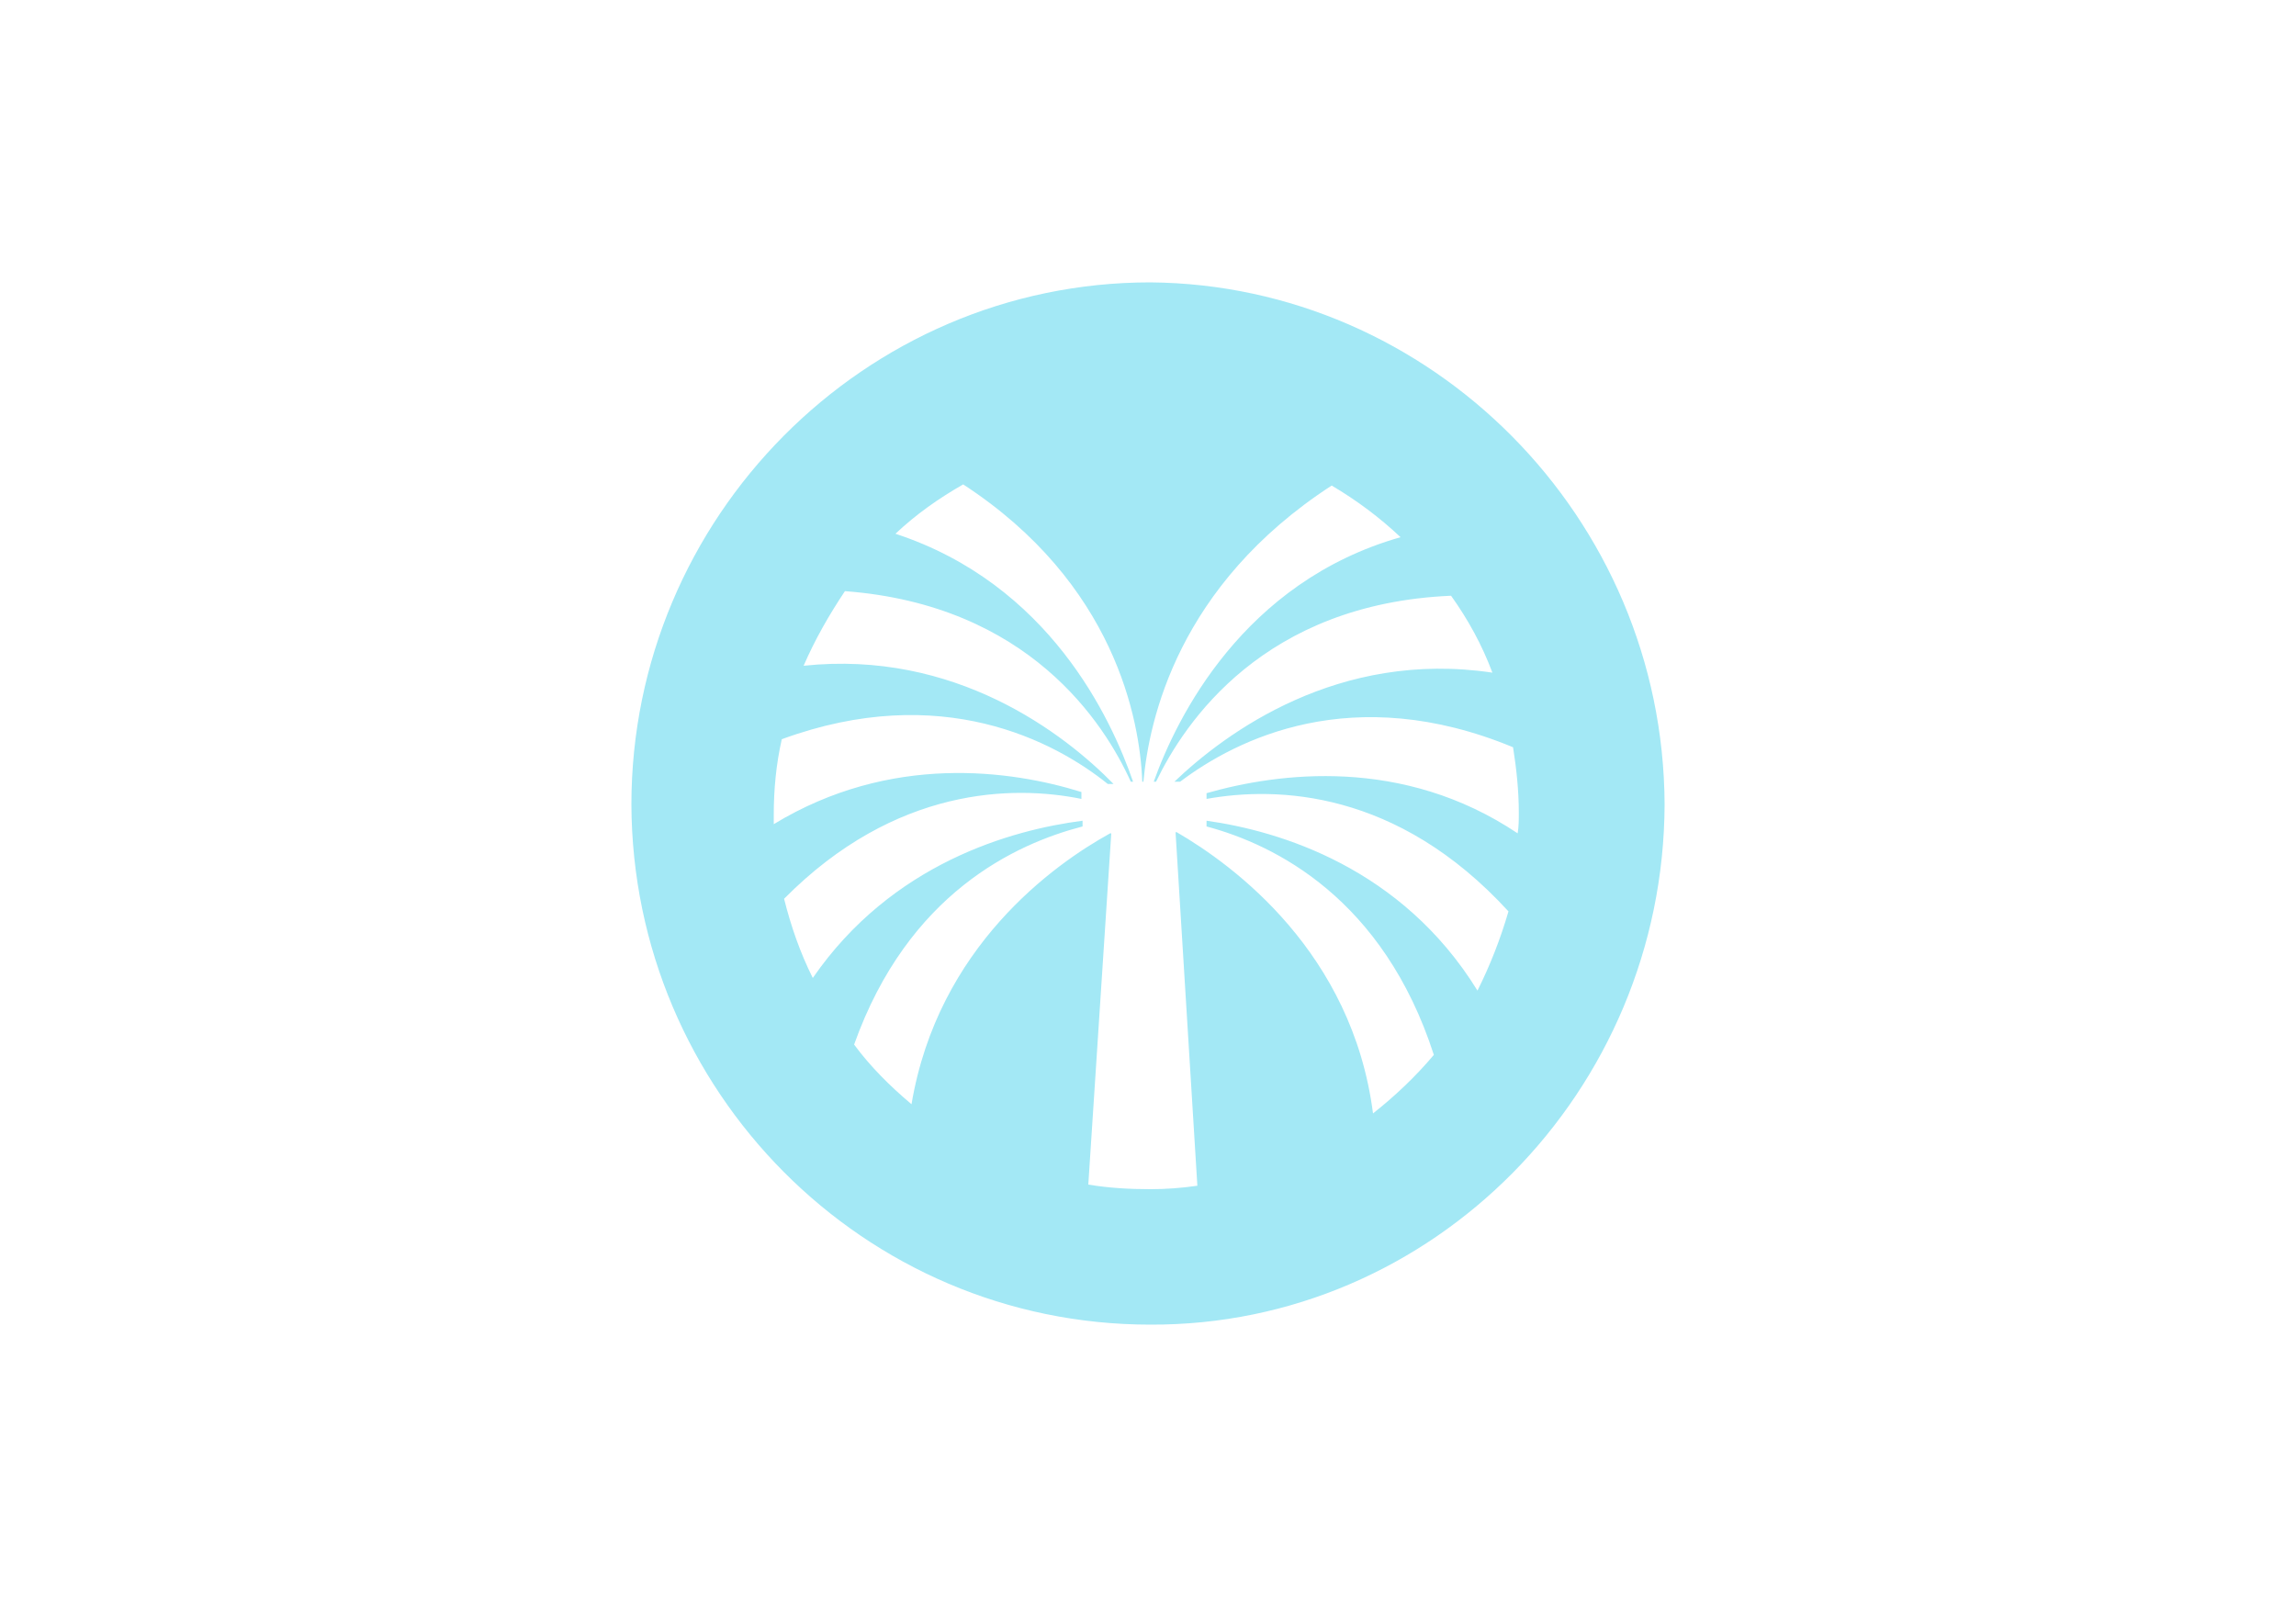
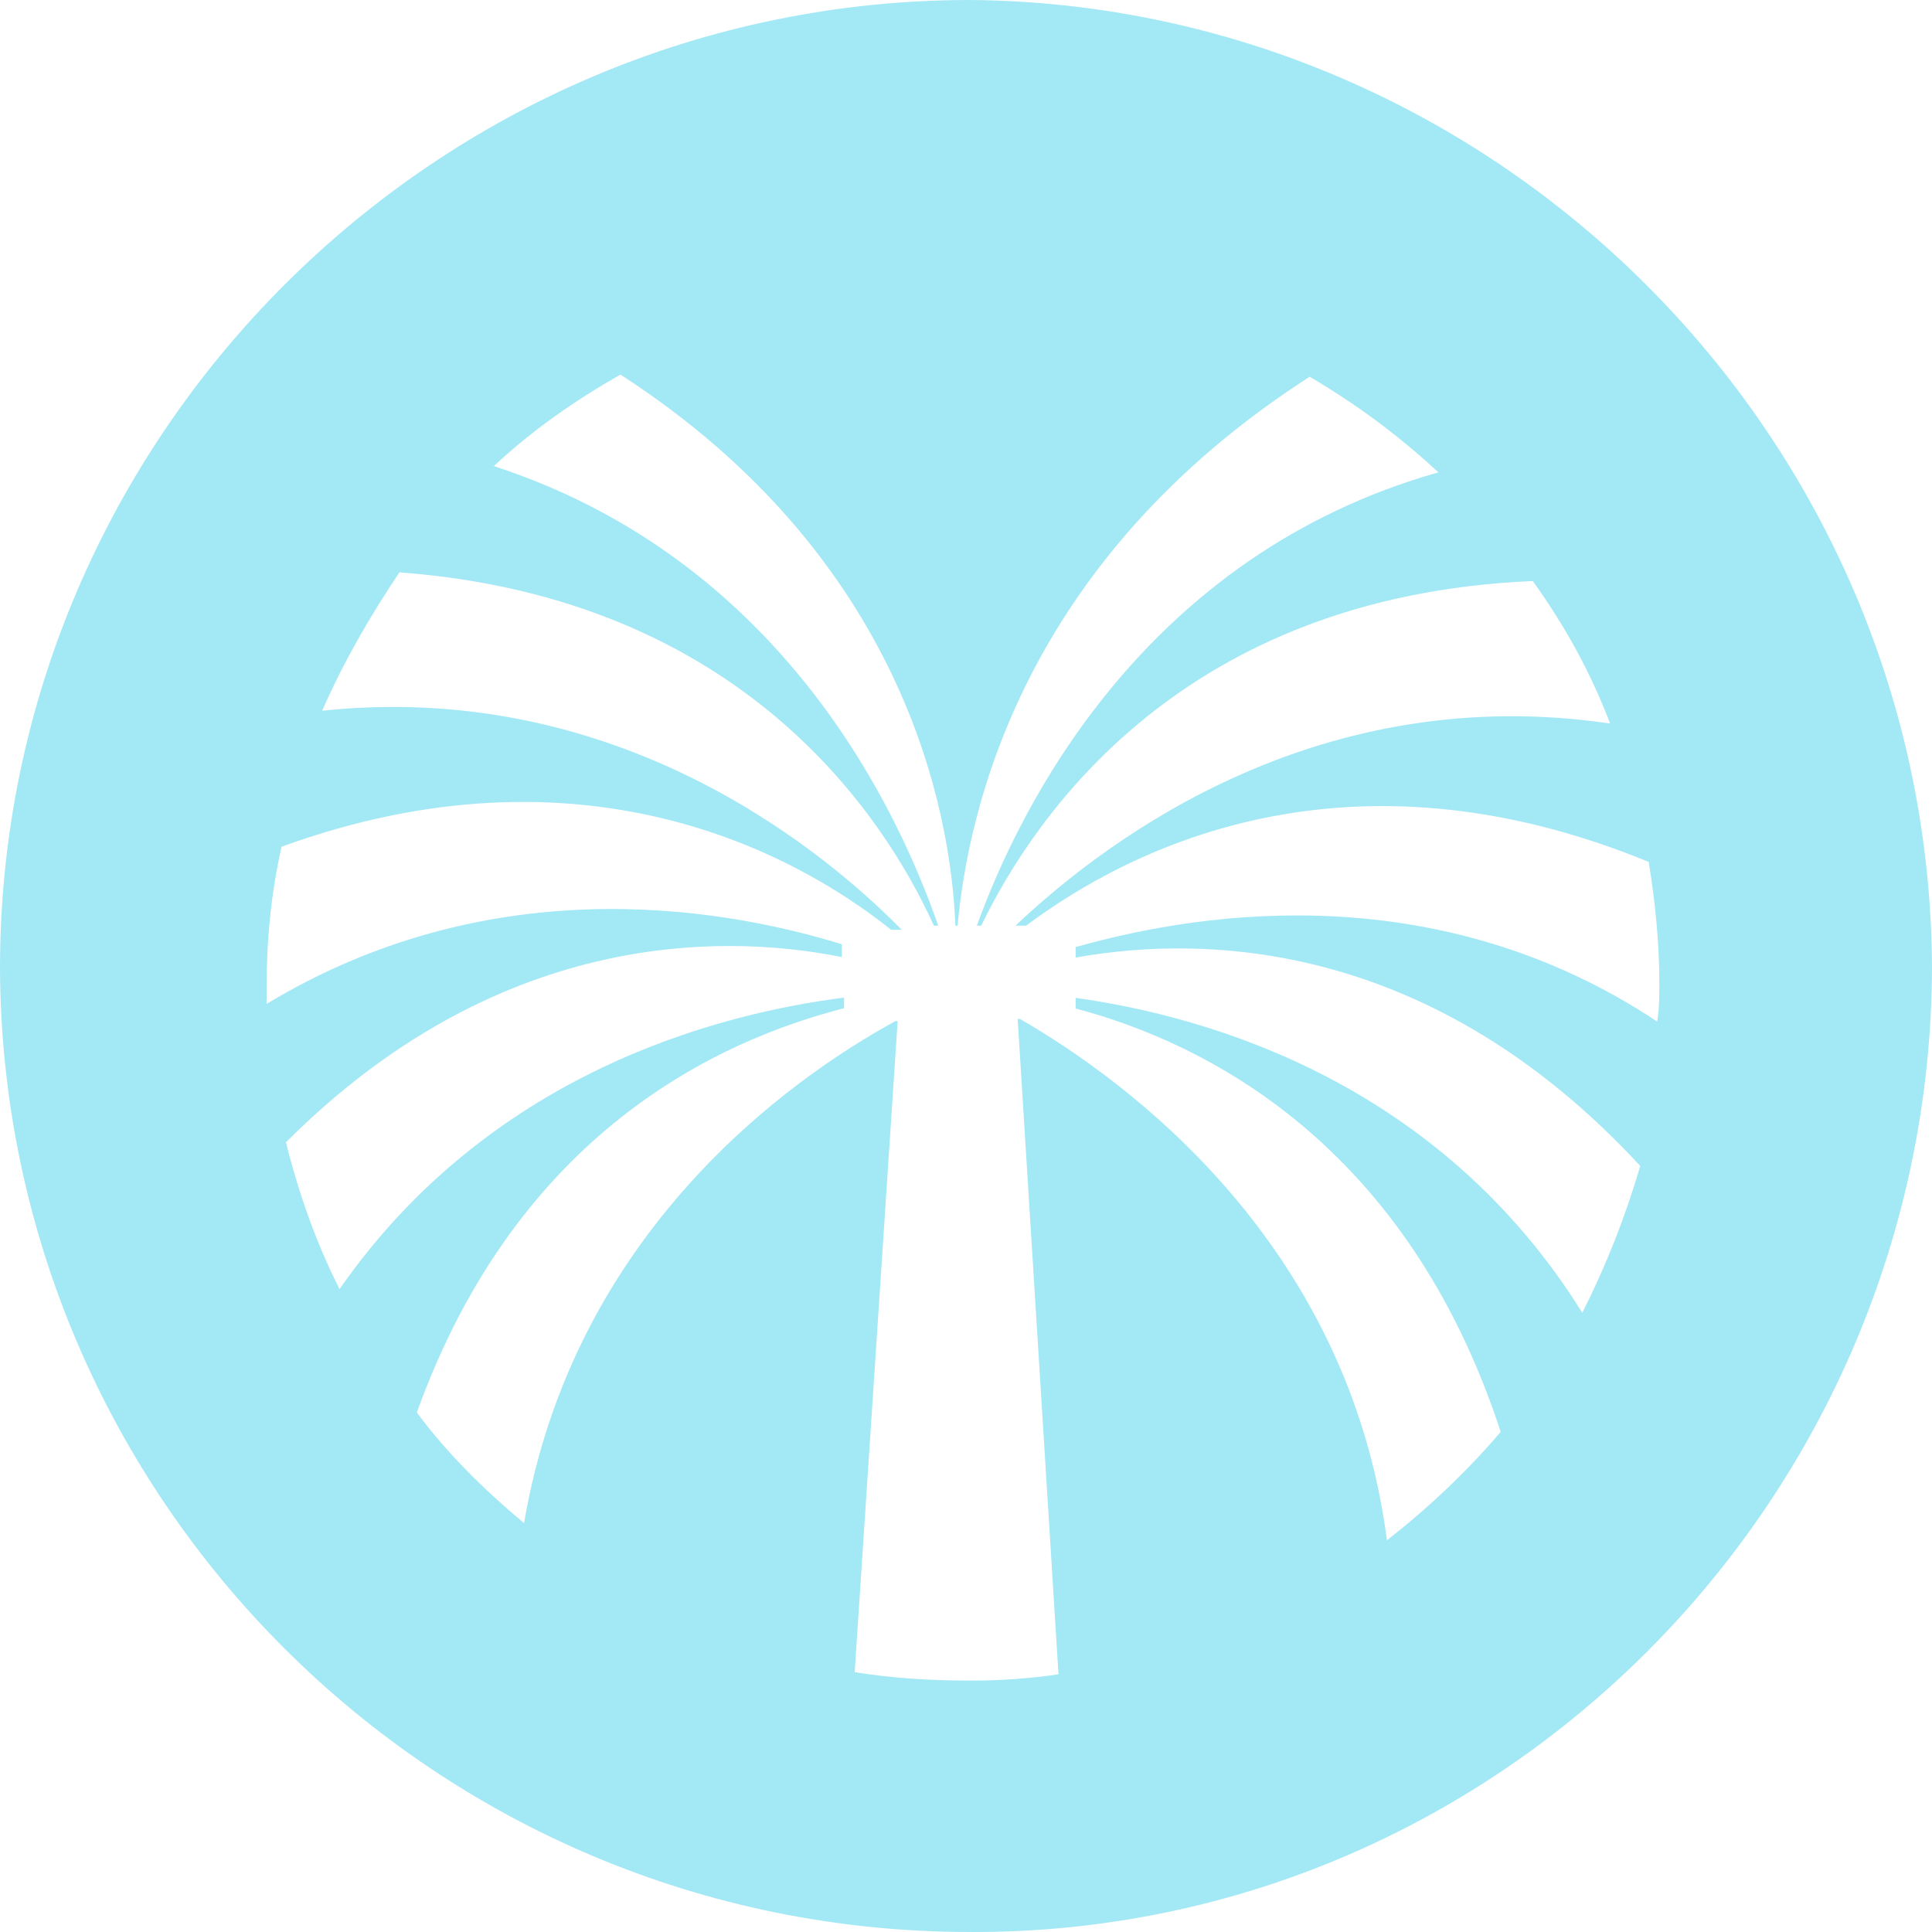
- <svg xmlns="http://www.w3.org/2000/svg" version="1.1" id="Layer_1" x="0px" y="0px" viewBox="0 0 200 140" style="enable-background:new 0 0 200 140;" xml:space="preserve">
-   <style type="text/css">
- 	.st0{fill-rule:evenodd;clip-rule:evenodd;fill:#A3E8F5;}
- </style>
-   <path class="st0" d="M100.2,24.6C75.3,24.6,55,45.1,55,70.1c0.1,24.9,20.2,45.3,45.2,45.3c24.6,0.1,44.7-20.3,44.8-45.3  C144.9,45,124.6,24.8,100.2,24.6z M105.1,69.1v0.5c6.1-1.1,16.6-0.8,26.3,9.8c-0.7,2.4-1.6,4.7-2.7,6.9  c-6.6-10.7-17.2-13.9-23.6-14.8V72c6,1.6,15.4,6.3,19.8,19.9c-1.6,1.9-3.4,3.6-5.3,5.1c-1.8-14-12.1-21.6-17.1-24.5h-0.1l1.9,30.8  c-1.4,0.2-2.7,0.3-4.1,0.3c-1.8,0-3.6-0.1-5.4-0.4l2-30.6h-0.1c-4.9,2.7-15,9.9-17.3,23.6c-1.9-1.6-3.6-3.3-5-5.2  c4.7-13.2,14.1-17.5,19.9-19v-0.5c-6.2,0.8-16.6,3.7-23.5,13.7c-1.1-2.2-1.9-4.5-2.5-6.9c9.7-9.8,20-9.9,25.9-8.7V69  c-6.1-1.9-16.6-3.4-26.8,2.8c0-0.3,0-0.5,0-0.8c0-2.2,0.2-4.4,0.7-6.6c13.9-5.1,23.8,0.2,28.4,3.9H97C92.7,63.9,83.2,56.6,70,58  c1-2.3,2.2-4.4,3.6-6.5c16,1.2,22.6,11.5,24.9,16.6h0.2c-1.9-5.5-7.3-17.2-20.7-21.6c1.8-1.7,3.8-3.1,5.9-4.3  c13.2,8.6,15.4,20.5,15.6,25.9h0.1c0.5-5.4,3-17.1,16.4-25.8c2.2,1.3,4.2,2.8,6,4.5c-13.7,3.9-19.5,15.7-21.5,21.3h0.2  c2.5-5.2,9.4-15.5,25.7-16.2c1.5,2.1,2.7,4.3,3.6,6.7c-13.4-2-23.2,5.2-27.7,9.5h0.5c4.9-3.7,15-8.8,29-3c0.3,1.9,0.5,3.8,0.5,5.7  c0,0.6,0,1.2-0.1,1.8C122.2,65.9,111.4,67.3,105.1,69.1z" />
+ <svg xmlns="http://www.w3.org/2000/svg" width="80" height="80" viewBox="0 0 80 80">
+   <defs>
+     <style>.d{fill:#a3e8f5;fill-rule:evenodd;}</style>
+   </defs>
+   <g id="a" />
+   <g id="b">
+     <g id="c">
+       <path class="d" d="M40.18,0C18.04,0,0,18.06,0,40.09c.09,21.94,17.96,39.91,40.18,39.91,21.87,.09,39.73-17.89,39.82-39.91C79.91,17.97,61.87,.18,40.18,0Zm4.36,39.21v.44c5.42-.97,14.76-.7,23.38,8.63-.62,2.11-1.42,4.14-2.4,6.08-5.87-9.43-15.29-12.25-20.98-13.04v.44c5.33,1.41,13.69,5.55,17.6,17.53-1.42,1.67-3.02,3.17-4.71,4.49-1.6-12.33-10.76-19.03-15.2-21.59h-.09l1.69,27.14c-1.24,.18-2.4,.26-3.64,.26-1.6,0-3.2-.09-4.8-.35l1.78-26.96h-.09c-4.36,2.38-13.33,8.72-15.38,20.79-1.69-1.41-3.2-2.91-4.44-4.58,4.18-11.63,12.53-15.42,17.69-16.74v-.44c-5.51,.7-14.76,3.26-20.89,12.07-.98-1.94-1.69-3.96-2.22-6.08,8.62-8.63,17.78-8.72,23.02-7.67v-.53c-5.42-1.67-14.76-3-23.82,2.47v-.7c0-1.94,.18-3.88,.62-5.81,12.36-4.49,21.16,.18,25.24,3.44h.44c-3.82-3.88-12.27-10.31-24-9.07,.89-2.03,1.96-3.88,3.2-5.73,14.22,1.06,20.09,10.13,22.13,14.63h.18c-1.69-4.85-6.49-15.15-18.4-19.03,1.6-1.5,3.38-2.73,5.24-3.79,11.73,7.58,13.69,18.06,13.87,22.82h.09c.44-4.76,2.67-15.07,14.58-22.73,1.96,1.15,3.73,2.47,5.33,3.96-12.18,3.44-17.33,13.83-19.11,18.77h.18c2.22-4.58,8.36-13.66,22.84-14.27,1.33,1.85,2.4,3.79,3.2,5.9-11.91-1.76-20.62,4.58-24.62,8.37h.44c4.36-3.26,13.33-7.75,25.78-2.64,.27,1.67,.44,3.35,.44,5.02,0,.53,0,1.06-.09,1.59-8.89-5.9-18.49-4.67-24.09-3.08Z" />
+     </g>
+   </g>
</svg>
